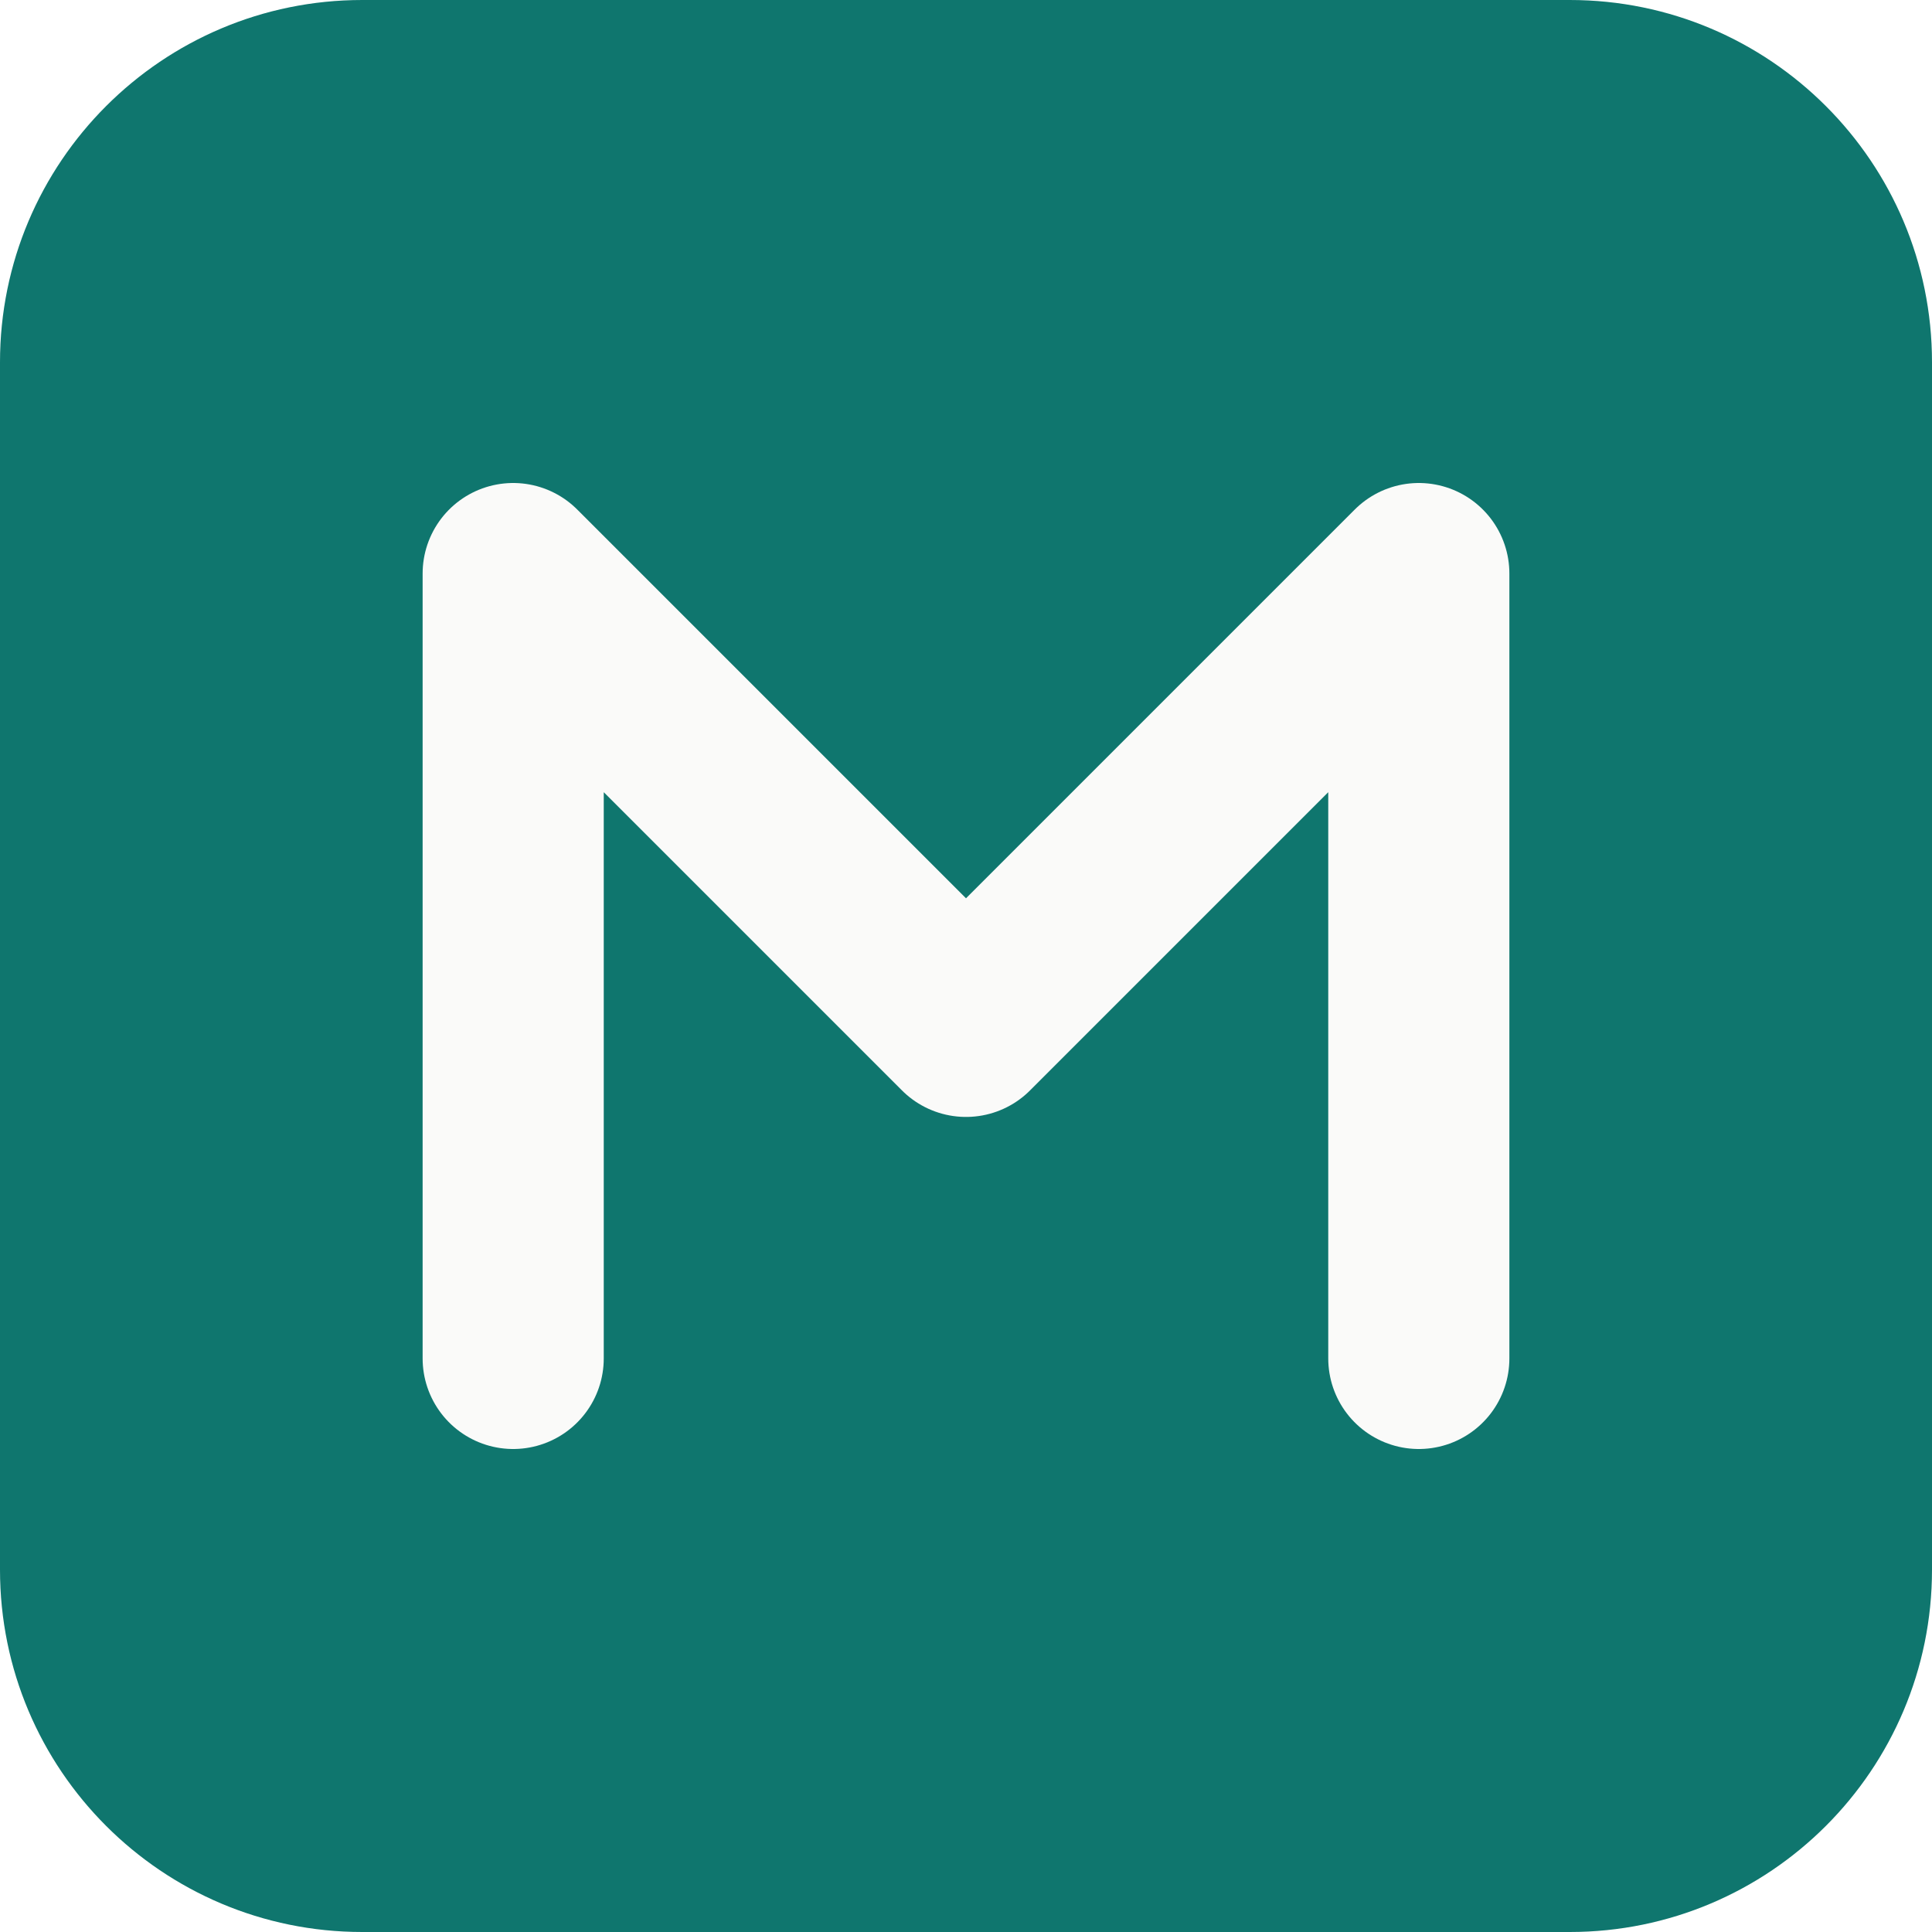
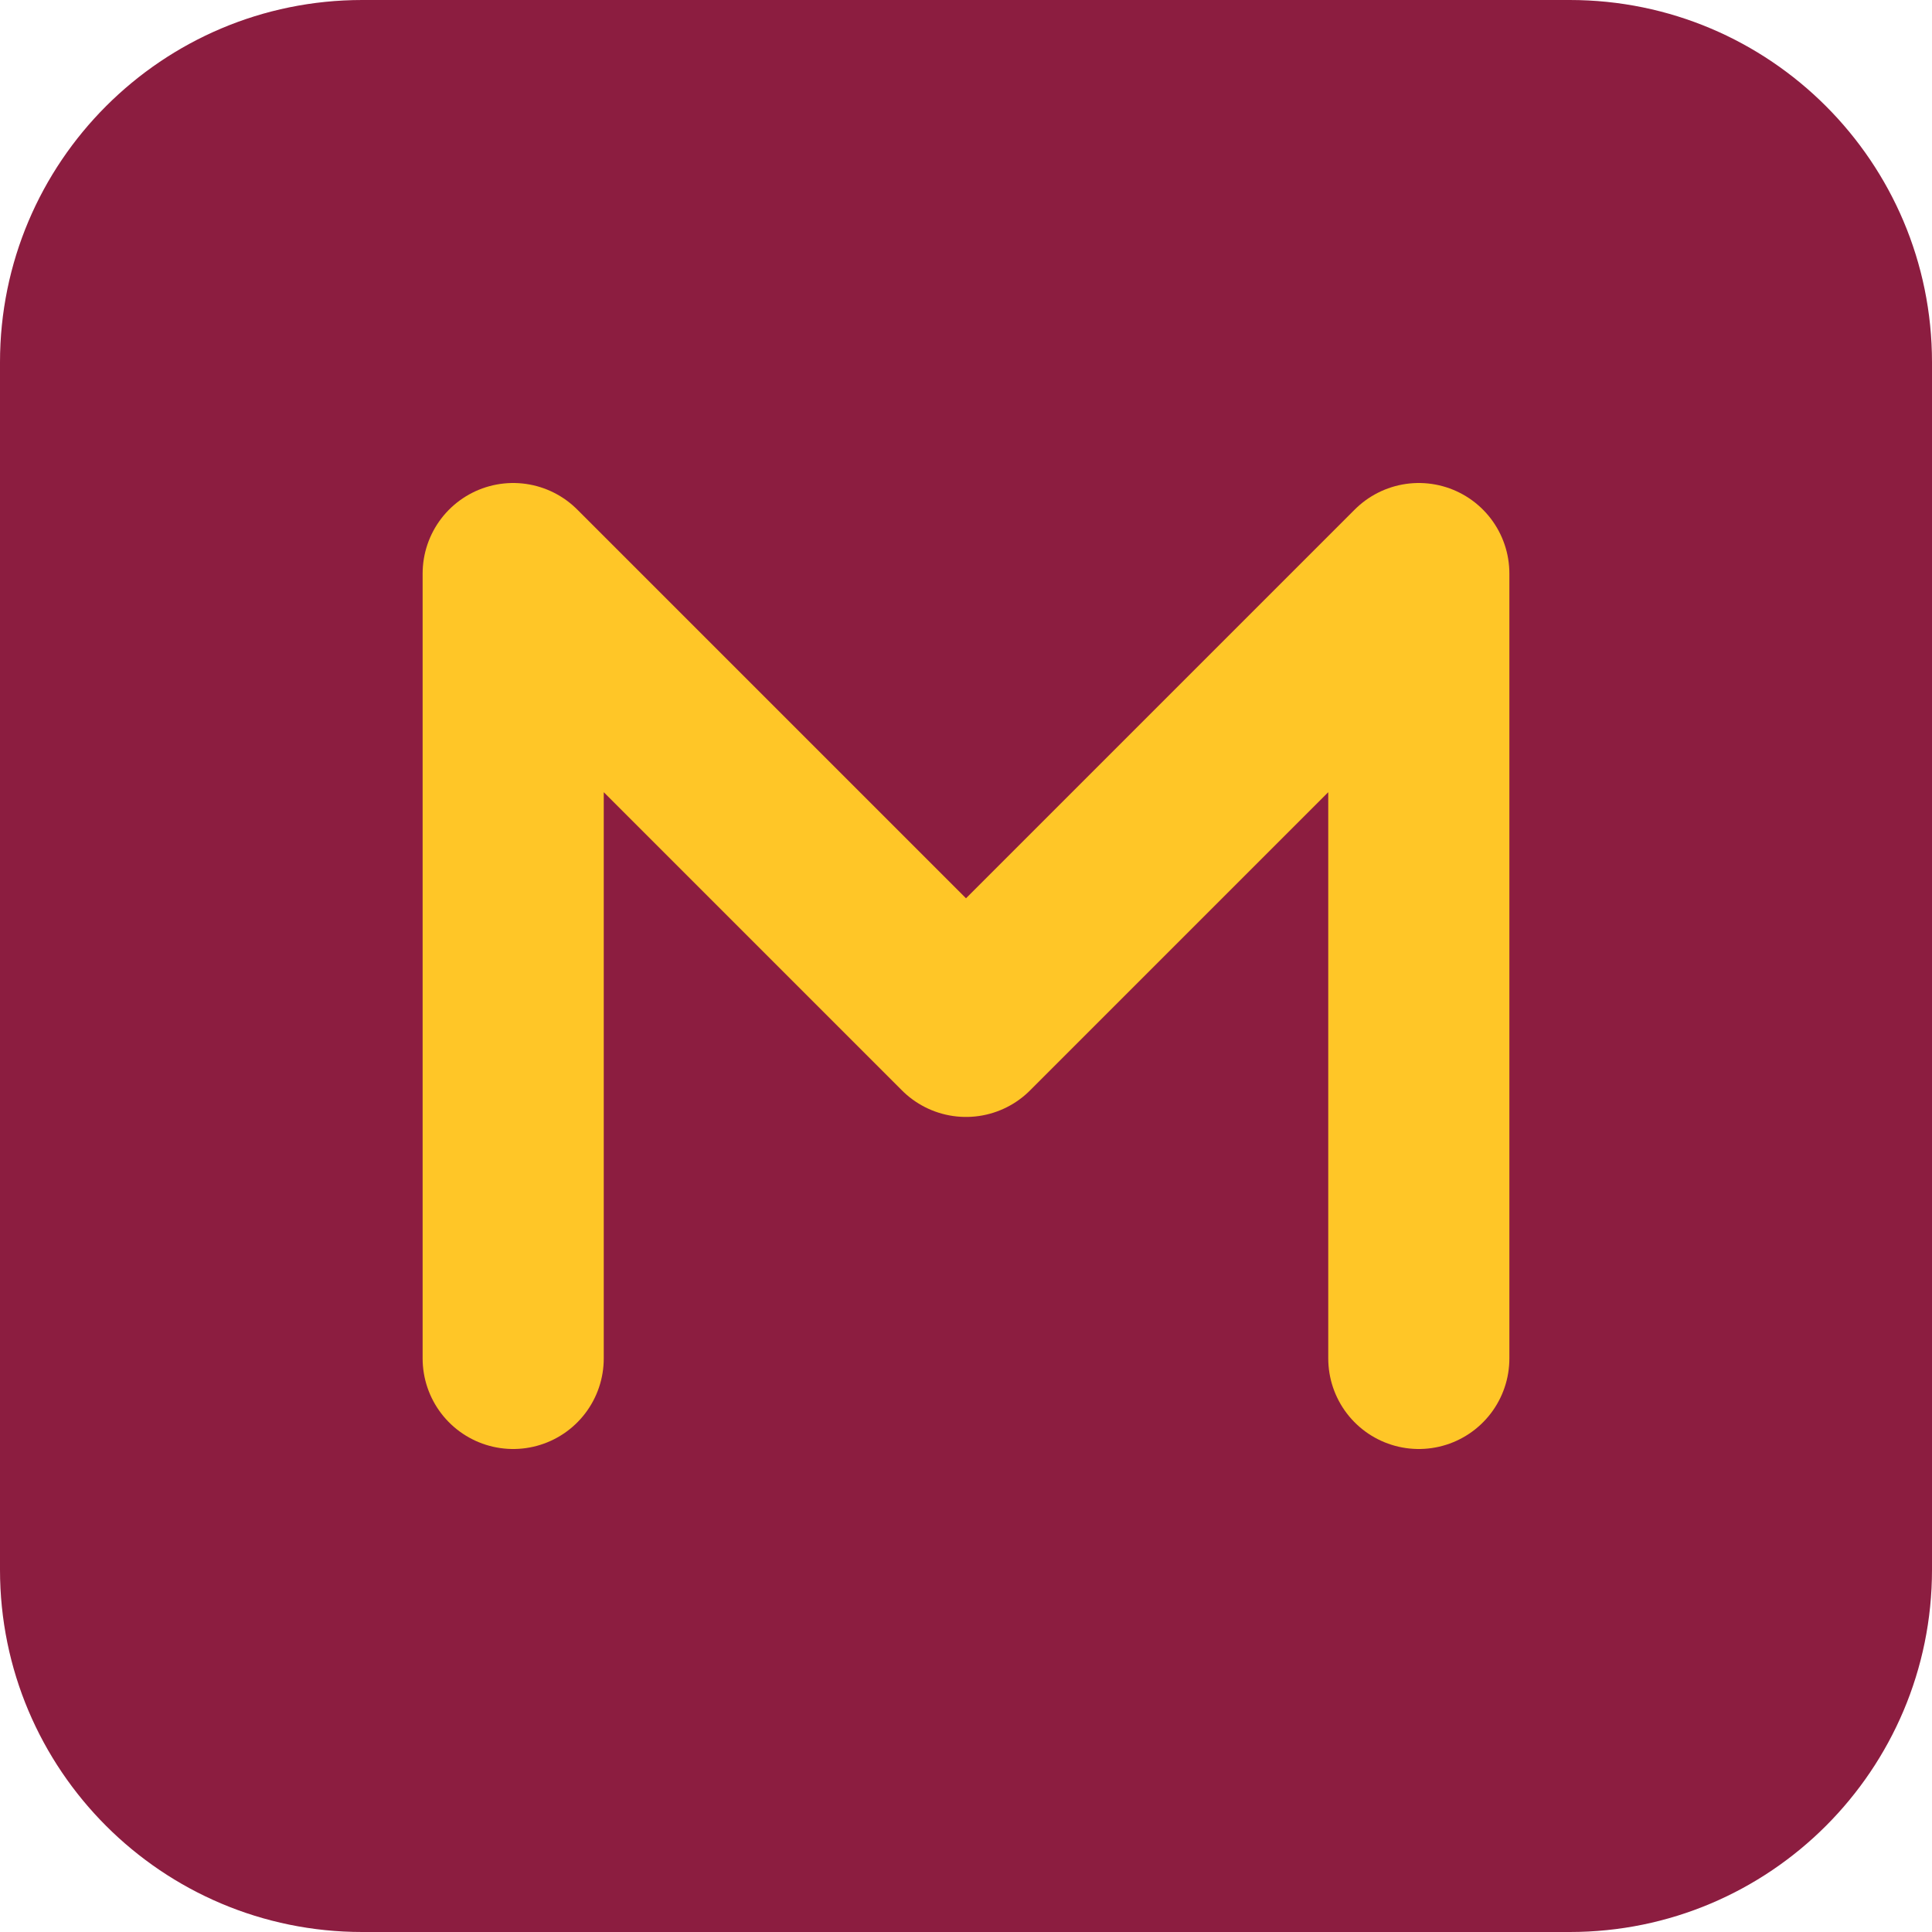
<svg xmlns="http://www.w3.org/2000/svg" viewBox="0 0 512 512">
-   <rect width="512" height="512" rx="96" fill="#0f766e" />
-   <path d="M136 360V152l120 120 120-120v208" fill="none" stroke="#fafaf9" stroke-width="48" stroke-linecap="round" stroke-linejoin="round" />
+   <rect width="512" height="512" rx="96" fill="#8c1d40" />
+   <path d="M136 360V152l120 120 120-120v208" fill="none" stroke="#ffc627" stroke-width="48" stroke-linecap="round" stroke-linejoin="round" />
</svg>
